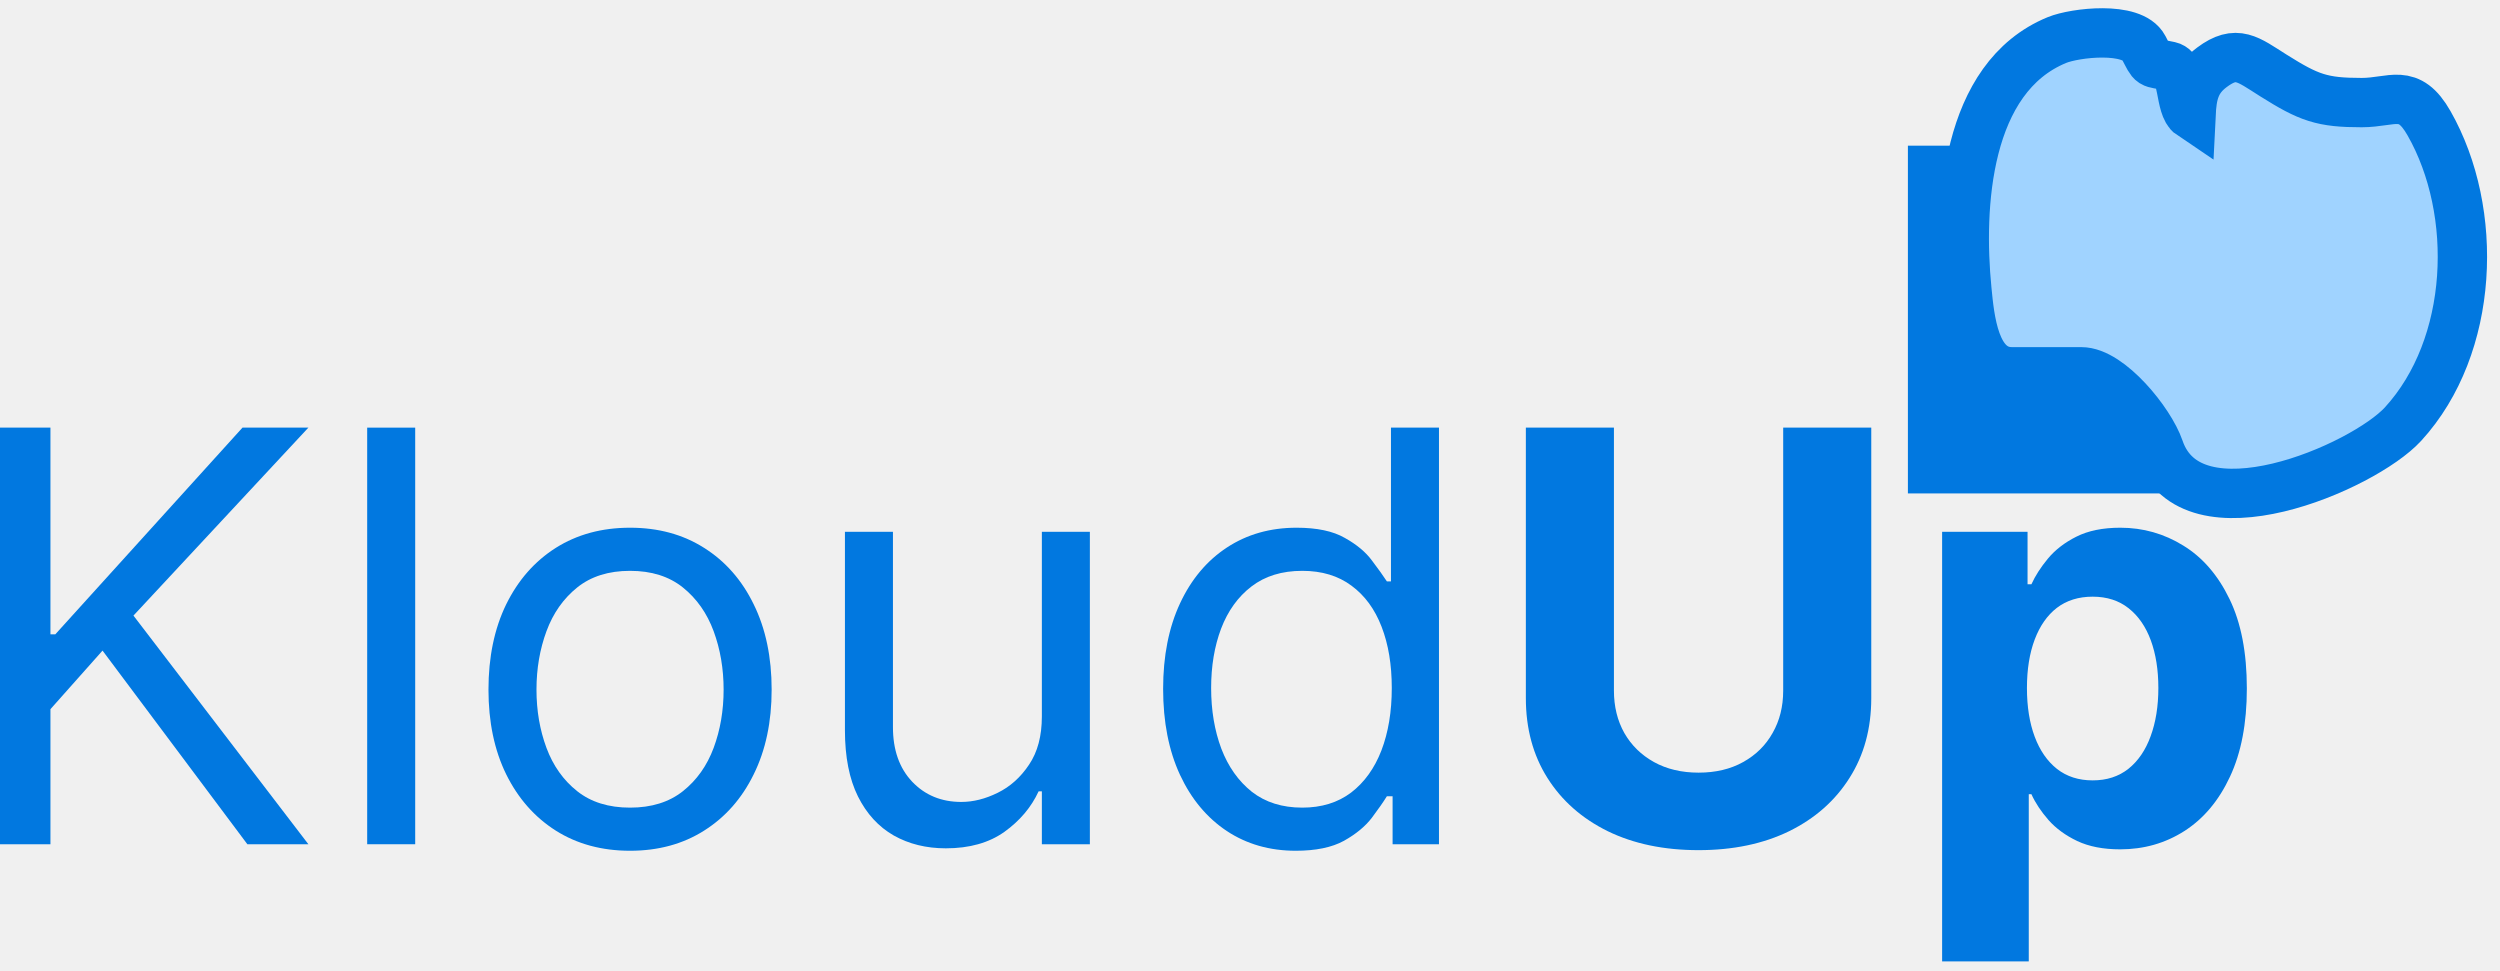
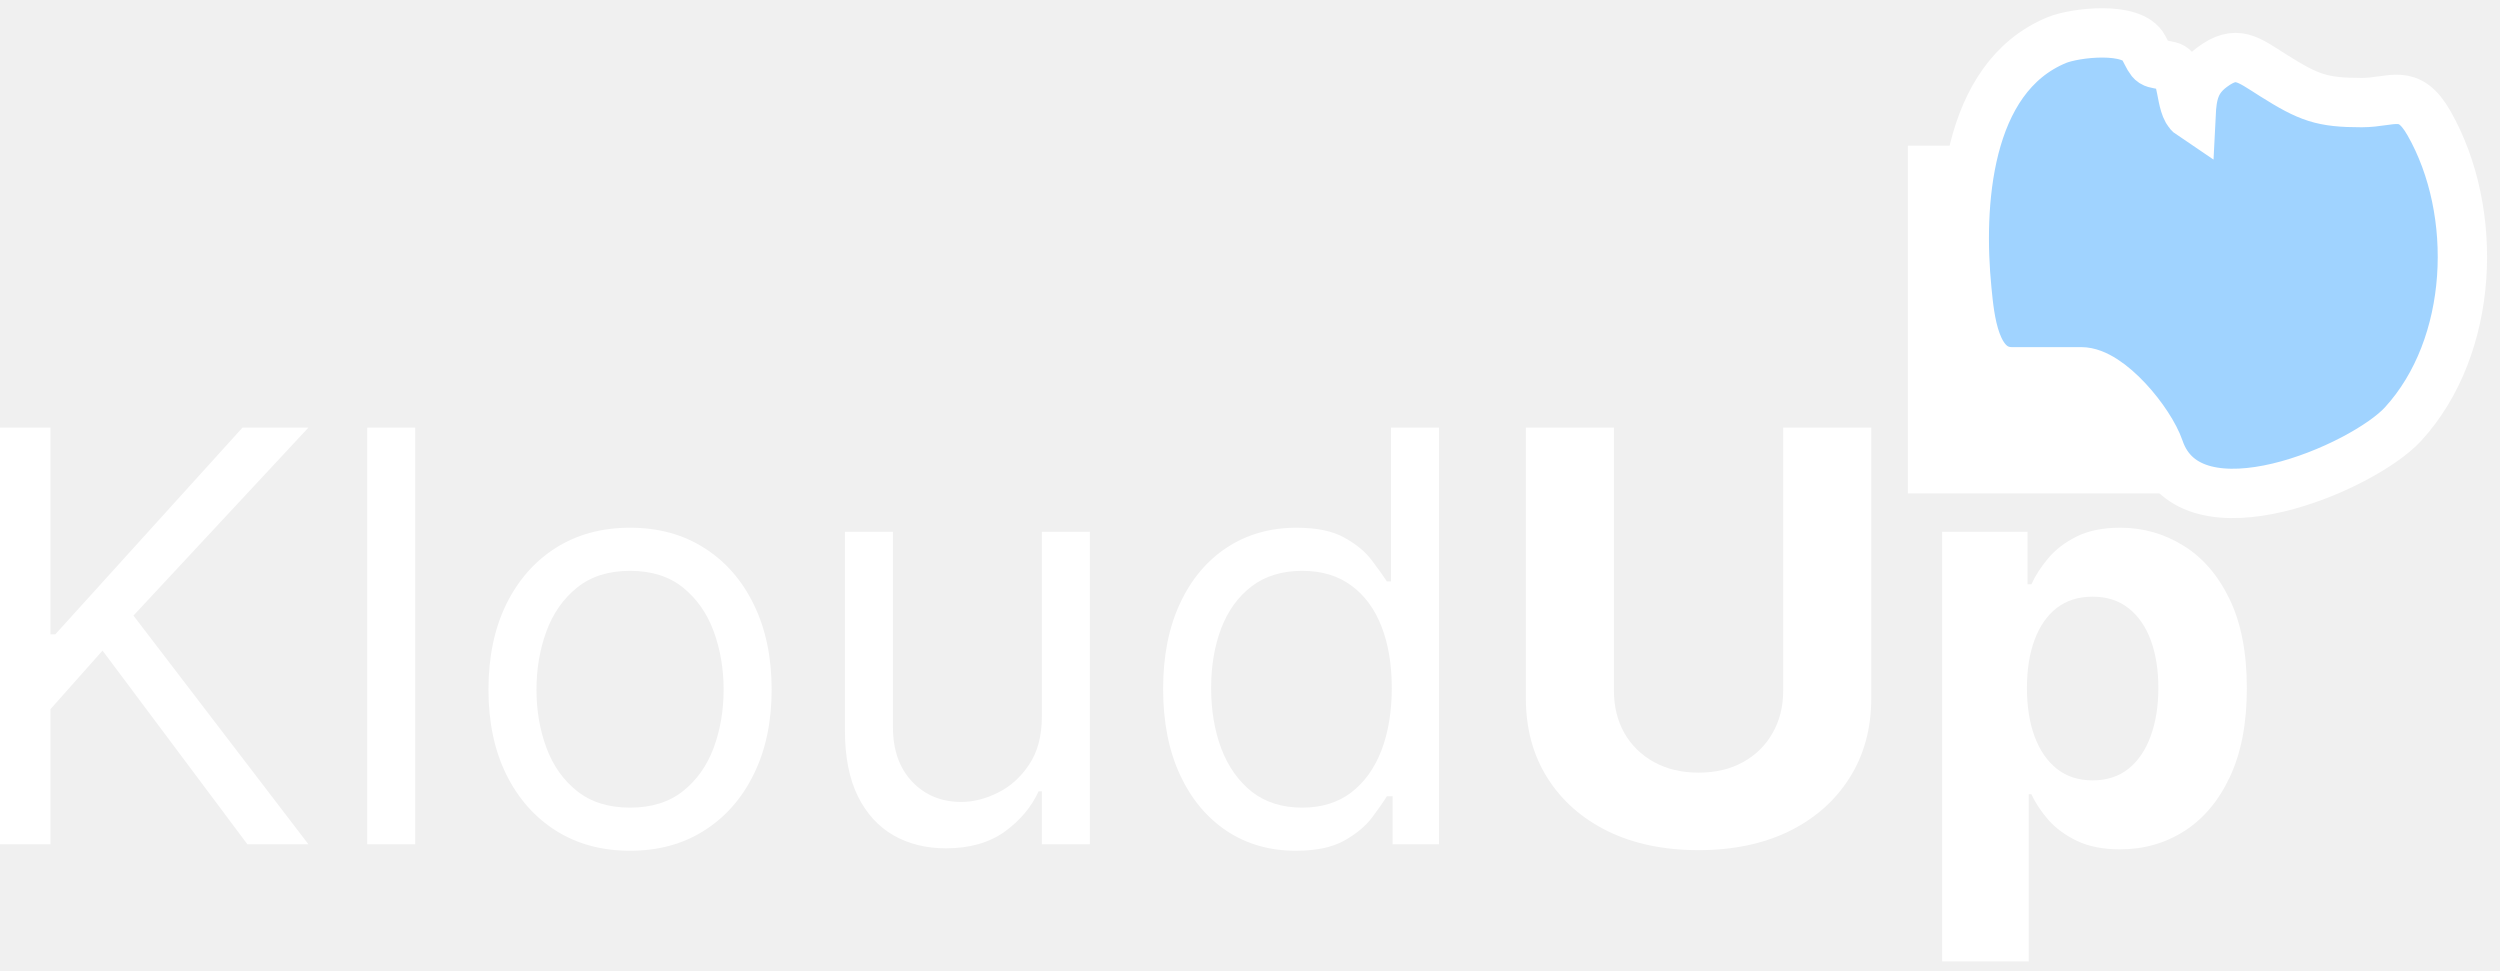
<svg xmlns="http://www.w3.org/2000/svg" width="152" height="59" viewBox="0 0 152 59" fill="none">
-   <rect x="116" y="8.857" width="21.143" height="21.143" fill="#0178E0" />
-   <path d="M134.49 4.089C133.459 4.858 133.275 5.735 133.214 6.982C132.506 6.508 132.78 4.219 131.917 4.027C130.678 3.75 130.941 4.045 130.332 2.89C129.638 1.575 126.16 1.984 125.061 2.435C119.495 4.721 119.088 12.565 119.585 17.604C119.759 19.372 120.039 22.605 122.323 22.605H126.543C128.258 22.605 130.721 25.643 131.279 27.276C133.215 32.946 143.692 28.417 146.102 25.788C150.446 21.049 150.743 12.866 147.687 7.498C146.439 5.305 145.455 6.238 143.59 6.238C141.177 6.238 140.387 5.95 138.217 4.585C136.666 3.608 135.985 2.974 134.49 4.089Z" fill="#A0D3FF" stroke="#0178E0" stroke-width="3" stroke-linecap="round" />
-   <path d="M118.081 58.455V32.333H123.275V35.524H123.51C123.741 35.012 124.075 34.493 124.512 33.965C124.957 33.429 125.535 32.984 126.244 32.629C126.961 32.267 127.852 32.085 128.915 32.085C130.301 32.085 131.579 32.448 132.749 33.174C133.92 33.891 134.856 34.975 135.557 36.426C136.258 37.87 136.608 39.679 136.608 41.856C136.608 43.975 136.266 45.765 135.582 47.224C134.906 48.675 133.982 49.776 132.811 50.526C131.649 51.269 130.346 51.64 128.903 51.64C127.88 51.64 127.011 51.471 126.293 51.133C125.584 50.794 125.003 50.37 124.549 49.858C124.096 49.339 123.749 48.816 123.51 48.288H123.349V58.455H118.081ZM123.238 41.831C123.238 42.961 123.395 43.947 123.708 44.788C124.022 45.629 124.475 46.284 125.069 46.754C125.662 47.216 126.384 47.447 127.233 47.447C128.091 47.447 128.816 47.212 129.41 46.742C130.004 46.264 130.453 45.604 130.758 44.763C131.071 43.913 131.228 42.936 131.228 41.831C131.228 40.735 131.076 39.77 130.771 38.937C130.465 38.105 130.016 37.453 129.422 36.983C128.829 36.513 128.099 36.278 127.233 36.278C126.376 36.278 125.65 36.505 125.056 36.958C124.471 37.412 124.022 38.055 123.708 38.888C123.395 39.721 123.238 40.702 123.238 41.831Z" fill="#0178E0" />
-   <path d="M108.418 26H113.773V42.45C113.773 44.297 113.332 45.913 112.45 47.298C111.576 48.684 110.352 49.764 108.777 50.539C107.202 51.306 105.367 51.689 103.273 51.689C101.17 51.689 99.331 51.306 97.756 50.539C96.181 49.764 94.957 48.684 94.083 47.298C93.209 45.913 92.772 44.297 92.772 42.45V26H98.127V41.992C98.127 42.957 98.338 43.815 98.758 44.565C99.187 45.315 99.789 45.905 100.564 46.334C101.339 46.762 102.242 46.977 103.273 46.977C104.312 46.977 105.215 46.762 105.981 46.334C106.756 45.905 107.354 45.315 107.775 44.565C108.204 43.815 108.418 42.957 108.418 41.992V26Z" fill="#0178E0" />
-   <path d="M78.782 51.726C77.199 51.726 75.802 51.326 74.59 50.526C73.377 49.718 72.429 48.581 71.745 47.113C71.061 45.637 70.718 43.893 70.718 41.881C70.718 39.886 71.061 38.154 71.745 36.686C72.429 35.218 73.382 34.085 74.602 33.285C75.822 32.485 77.232 32.085 78.832 32.085C80.069 32.085 81.046 32.291 81.763 32.704C82.489 33.108 83.041 33.569 83.421 34.089C83.808 34.6 84.109 35.021 84.323 35.35H84.571V26H87.49V51.33H84.67V48.411H84.323C84.109 48.758 83.804 49.195 83.408 49.722C83.012 50.242 82.448 50.708 81.714 51.12C80.98 51.524 80.003 51.726 78.782 51.726ZM79.178 49.104C80.349 49.104 81.339 48.799 82.147 48.189C82.955 47.57 83.569 46.717 83.99 45.629C84.41 44.532 84.62 43.266 84.62 41.831C84.62 40.413 84.414 39.172 84.002 38.109C83.59 37.037 82.979 36.204 82.171 35.61C81.363 35.008 80.366 34.707 79.178 34.707C77.941 34.707 76.911 35.025 76.086 35.66C75.27 36.286 74.656 37.14 74.243 38.22C73.839 39.292 73.637 40.496 73.637 41.831C73.637 43.184 73.843 44.412 74.256 45.517C74.676 46.614 75.295 47.488 76.111 48.139C76.935 48.782 77.958 49.104 79.178 49.104Z" fill="#0178E0" />
-   <path d="M63.345 43.563V32.333H66.264V51.33H63.345V48.115H63.147C62.702 49.079 62.009 49.9 61.069 50.576C60.129 51.244 58.941 51.578 57.507 51.578C56.319 51.578 55.264 51.318 54.34 50.798C53.417 50.271 52.691 49.479 52.164 48.424C51.636 47.36 51.372 46.02 51.372 44.404V32.333H54.291V44.206C54.291 45.592 54.678 46.696 55.454 47.521C56.237 48.346 57.235 48.758 58.447 48.758C59.172 48.758 59.91 48.572 60.661 48.201C61.419 47.83 62.054 47.261 62.565 46.494C63.085 45.727 63.345 44.75 63.345 43.563Z" fill="#0178E0" />
-   <path d="M38.307 51.726C36.592 51.726 35.087 51.318 33.793 50.502C32.506 49.685 31.5 48.543 30.775 47.076C30.057 45.608 29.699 43.893 29.699 41.93C29.699 39.952 30.057 38.224 30.775 36.748C31.5 35.272 32.506 34.126 33.793 33.31C35.087 32.493 36.592 32.085 38.307 32.085C40.022 32.085 41.523 32.493 42.809 33.31C44.104 34.126 45.11 35.272 45.827 36.748C46.553 38.224 46.916 39.952 46.916 41.93C46.916 43.893 46.553 45.608 45.827 47.076C45.11 48.543 44.104 49.685 42.809 50.502C41.523 51.318 40.022 51.726 38.307 51.726ZM38.307 49.104C39.61 49.104 40.682 48.77 41.523 48.102C42.364 47.434 42.986 46.556 43.391 45.468C43.794 44.379 43.996 43.2 43.996 41.93C43.996 40.661 43.794 39.477 43.391 38.381C42.986 37.284 42.364 36.398 41.523 35.721C40.682 35.045 39.61 34.707 38.307 34.707C37.004 34.707 35.932 35.045 35.091 35.721C34.25 36.398 33.628 37.284 33.224 38.381C32.82 39.477 32.618 40.661 32.618 41.93C32.618 43.2 32.82 44.379 33.224 45.468C33.628 46.556 34.25 47.434 35.091 48.102C35.932 48.77 37.004 49.104 38.307 49.104Z" fill="#0178E0" />
-   <path d="M25.244 26V51.33H22.325V26H25.244Z" fill="#0178E0" />
-   <path d="M0 51.33V26H3.067V38.566H3.364L14.743 26H18.75L8.114 37.428L18.75 51.33H15.04L6.234 39.556L3.067 43.118V51.33H0Z" fill="#0178E0" />
+   <rect x="116" y="8.857" width="21.143" height="21.143" fill="#ffffff" />
+   <path d="M134.49 4.089C133.459 4.858 133.275 5.735 133.214 6.982C132.506 6.508 132.78 4.219 131.917 4.027C130.678 3.75 130.941 4.045 130.332 2.89C129.638 1.575 126.16 1.984 125.061 2.435C119.495 4.721 119.088 12.565 119.585 17.604C119.759 19.372 120.039 22.605 122.323 22.605H126.543C128.258 22.605 130.721 25.643 131.279 27.276C133.215 32.946 143.692 28.417 146.102 25.788C150.446 21.049 150.743 12.866 147.687 7.498C146.439 5.305 145.455 6.238 143.59 6.238C141.177 6.238 140.387 5.95 138.217 4.585C136.666 3.608 135.985 2.974 134.49 4.089Z" fill="#A0D3FF" stroke="#ffffff" stroke-width="3" stroke-linecap="round" />
+   <path d="M118.081 58.455V32.333H123.275V35.524H123.51C123.741 35.012 124.075 34.493 124.512 33.965C124.957 33.429 125.535 32.984 126.244 32.629C126.961 32.267 127.852 32.085 128.915 32.085C130.301 32.085 131.579 32.448 132.749 33.174C133.92 33.891 134.856 34.975 135.557 36.426C136.258 37.87 136.608 39.679 136.608 41.856C136.608 43.975 136.266 45.765 135.582 47.224C134.906 48.675 133.982 49.776 132.811 50.526C131.649 51.269 130.346 51.64 128.903 51.64C127.88 51.64 127.011 51.471 126.293 51.133C125.584 50.794 125.003 50.37 124.549 49.858C124.096 49.339 123.749 48.816 123.51 48.288H123.349V58.455H118.081ZM123.238 41.831C123.238 42.961 123.395 43.947 123.708 44.788C124.022 45.629 124.475 46.284 125.069 46.754C125.662 47.216 126.384 47.447 127.233 47.447C128.091 47.447 128.816 47.212 129.41 46.742C130.004 46.264 130.453 45.604 130.758 44.763C131.071 43.913 131.228 42.936 131.228 41.831C131.228 40.735 131.076 39.77 130.771 38.937C130.465 38.105 130.016 37.453 129.422 36.983C128.829 36.513 128.099 36.278 127.233 36.278C126.376 36.278 125.65 36.505 125.056 36.958C124.471 37.412 124.022 38.055 123.708 38.888C123.395 39.721 123.238 40.702 123.238 41.831Z" fill="#ffffff" />
+   <path d="M108.418 26H113.773V42.45C113.773 44.297 113.332 45.913 112.45 47.298C111.576 48.684 110.352 49.764 108.777 50.539C107.202 51.306 105.367 51.689 103.273 51.689C101.17 51.689 99.331 51.306 97.756 50.539C96.181 49.764 94.957 48.684 94.083 47.298C93.209 45.913 92.772 44.297 92.772 42.45V26H98.127V41.992C98.127 42.957 98.338 43.815 98.758 44.565C99.187 45.315 99.789 45.905 100.564 46.334C101.339 46.762 102.242 46.977 103.273 46.977C104.312 46.977 105.215 46.762 105.981 46.334C106.756 45.905 107.354 45.315 107.775 44.565C108.204 43.815 108.418 42.957 108.418 41.992V26Z" fill="#ffffff" />
+   <path d="M78.782 51.726C77.199 51.726 75.802 51.326 74.59 50.526C73.377 49.718 72.429 48.581 71.745 47.113C71.061 45.637 70.718 43.893 70.718 41.881C70.718 39.886 71.061 38.154 71.745 36.686C72.429 35.218 73.382 34.085 74.602 33.285C75.822 32.485 77.232 32.085 78.832 32.085C80.069 32.085 81.046 32.291 81.763 32.704C82.489 33.108 83.041 33.569 83.421 34.089C83.808 34.6 84.109 35.021 84.323 35.35H84.571V26H87.49V51.33H84.67V48.411H84.323C84.109 48.758 83.804 49.195 83.408 49.722C83.012 50.242 82.448 50.708 81.714 51.12C80.98 51.524 80.003 51.726 78.782 51.726ZM79.178 49.104C80.349 49.104 81.339 48.799 82.147 48.189C82.955 47.57 83.569 46.717 83.99 45.629C84.41 44.532 84.62 43.266 84.62 41.831C84.62 40.413 84.414 39.172 84.002 38.109C83.59 37.037 82.979 36.204 82.171 35.61C81.363 35.008 80.366 34.707 79.178 34.707C77.941 34.707 76.911 35.025 76.086 35.66C75.27 36.286 74.656 37.14 74.243 38.22C73.839 39.292 73.637 40.496 73.637 41.831C73.637 43.184 73.843 44.412 74.256 45.517C74.676 46.614 75.295 47.488 76.111 48.139C76.935 48.782 77.958 49.104 79.178 49.104Z" fill="#ffffff" />
+   <path d="M63.345 43.563V32.333H66.264V51.33H63.345V48.115H63.147C62.702 49.079 62.009 49.9 61.069 50.576C60.129 51.244 58.941 51.578 57.507 51.578C56.319 51.578 55.264 51.318 54.34 50.798C53.417 50.271 52.691 49.479 52.164 48.424C51.636 47.36 51.372 46.02 51.372 44.404V32.333H54.291V44.206C54.291 45.592 54.678 46.696 55.454 47.521C56.237 48.346 57.235 48.758 58.447 48.758C59.172 48.758 59.91 48.572 60.661 48.201C61.419 47.83 62.054 47.261 62.565 46.494C63.085 45.727 63.345 44.75 63.345 43.563Z" fill="#ffffff" />
+   <path d="M38.307 51.726C36.592 51.726 35.087 51.318 33.793 50.502C32.506 49.685 31.5 48.543 30.775 47.076C30.057 45.608 29.699 43.893 29.699 41.93C29.699 39.952 30.057 38.224 30.775 36.748C31.5 35.272 32.506 34.126 33.793 33.31C35.087 32.493 36.592 32.085 38.307 32.085C40.022 32.085 41.523 32.493 42.809 33.31C44.104 34.126 45.11 35.272 45.827 36.748C46.553 38.224 46.916 39.952 46.916 41.93C46.916 43.893 46.553 45.608 45.827 47.076C45.11 48.543 44.104 49.685 42.809 50.502C41.523 51.318 40.022 51.726 38.307 51.726ZM38.307 49.104C39.61 49.104 40.682 48.77 41.523 48.102C42.364 47.434 42.986 46.556 43.391 45.468C43.794 44.379 43.996 43.2 43.996 41.93C43.996 40.661 43.794 39.477 43.391 38.381C42.986 37.284 42.364 36.398 41.523 35.721C40.682 35.045 39.61 34.707 38.307 34.707C37.004 34.707 35.932 35.045 35.091 35.721C34.25 36.398 33.628 37.284 33.224 38.381C32.82 39.477 32.618 40.661 32.618 41.93C32.618 43.2 32.82 44.379 33.224 45.468C33.628 46.556 34.25 47.434 35.091 48.102C35.932 48.77 37.004 49.104 38.307 49.104Z" fill="#ffffff" />
+   <path d="M25.244 26V51.33H22.325V26H25.244Z" fill="#ffffff" />
+   <path d="M0 51.33V26H3.067V38.566H3.364L14.743 26H18.75L8.114 37.428L18.75 51.33H15.04L6.234 39.556L3.067 43.118V51.33H0Z" fill="#ffffff" />
</svg>
